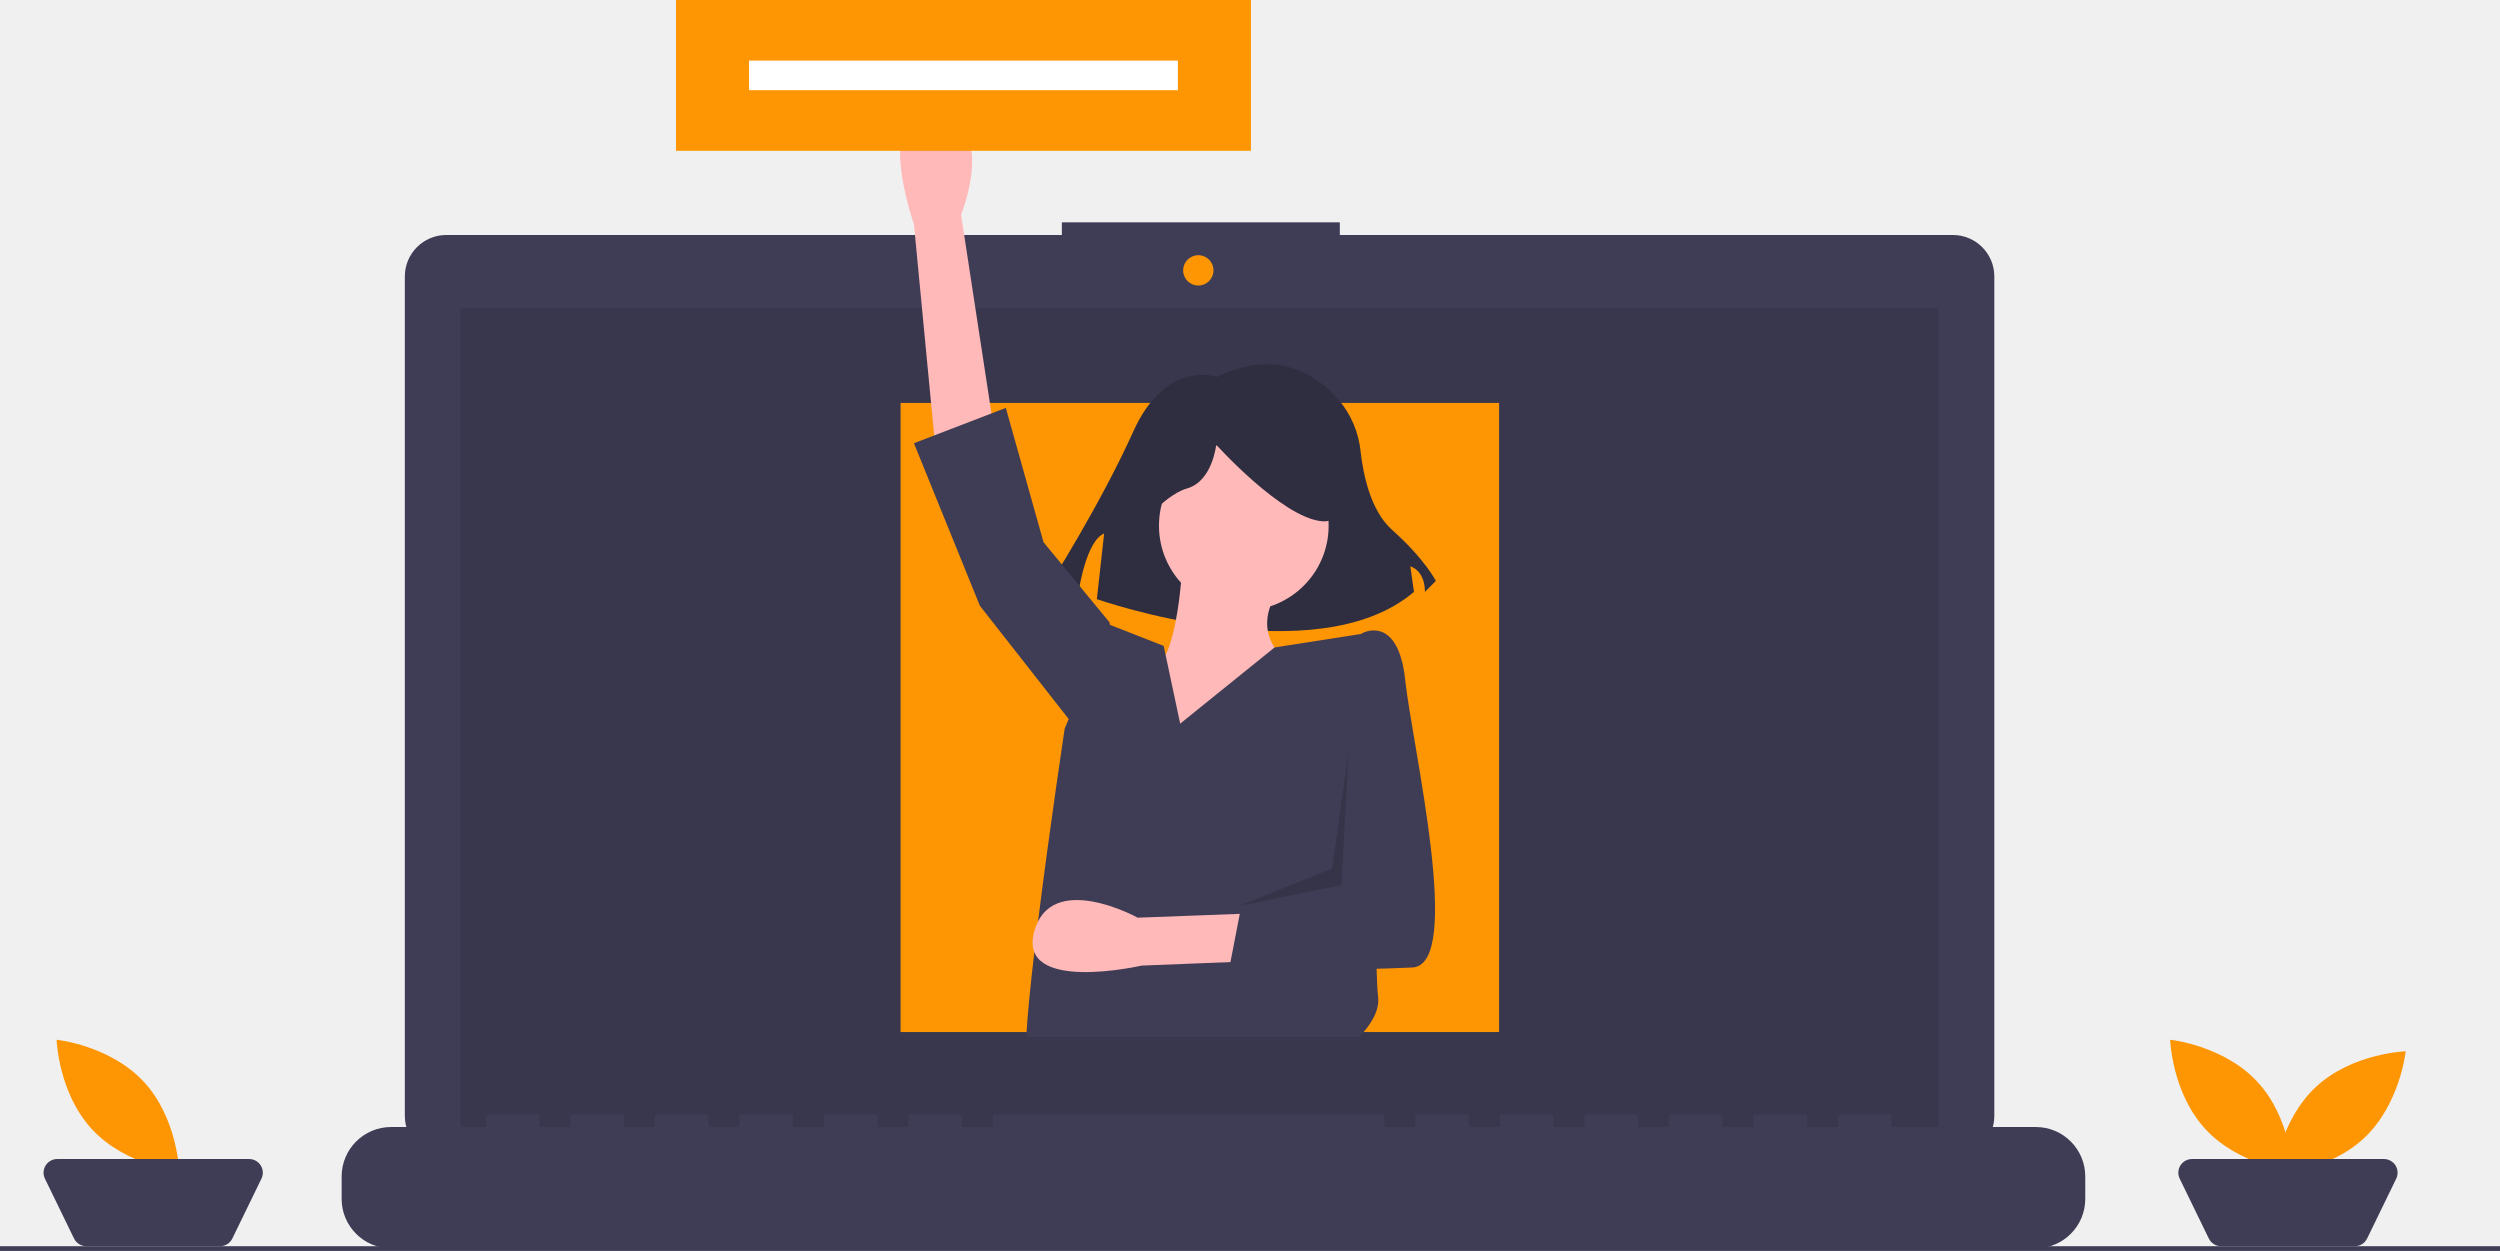
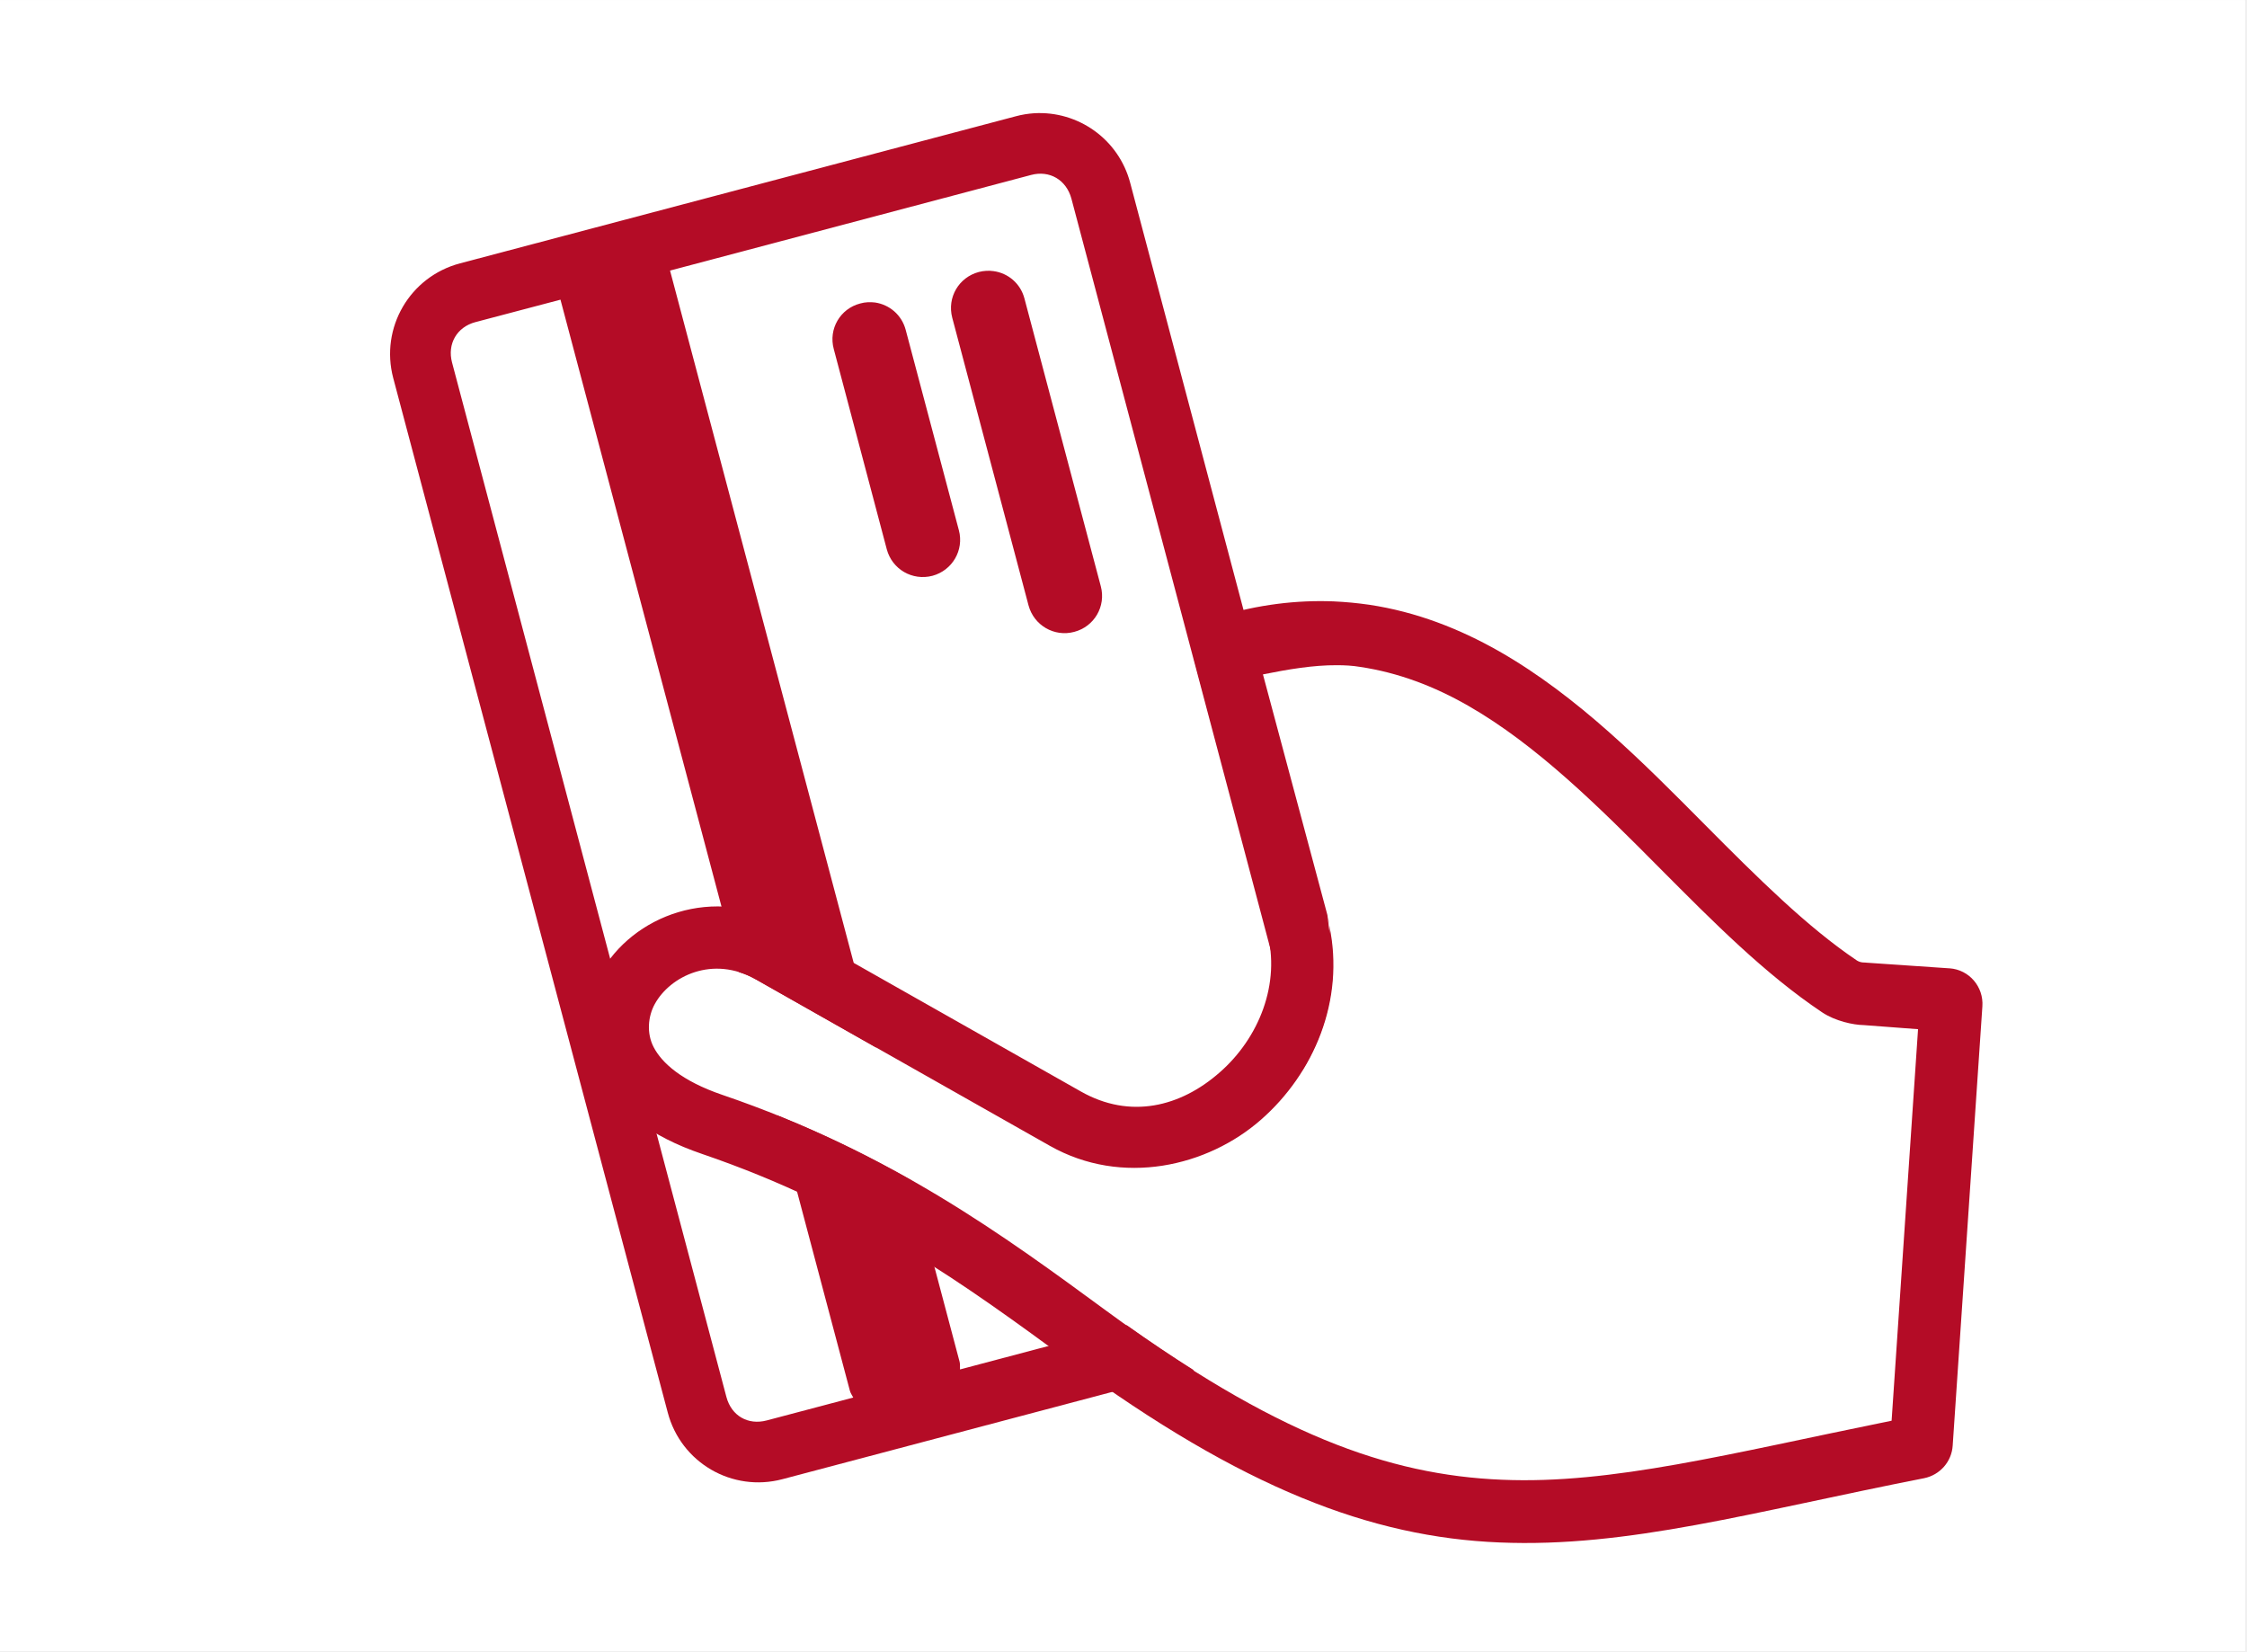
- <svg xmlns="http://www.w3.org/2000/svg" height="530.892" viewBox="0 0 1061 530.892" width="1061">
-   <path d="m898.293 284.281h-260.17v-5.362h-117.971v5.362h-261.242a17.599 17.599 0 0 0 -17.599 17.599v356.252a17.599 17.599 0 0 0 17.599 17.599h639.383a17.599 17.599 0 0 0 17.599-17.599v-356.252a17.599 17.599 0 0 0 -17.599-17.599z" fill="#3f3d56" transform="translate(-69.5 -184.5538)" />
-   <path d="m195.406 130.828h627.391v353.913h-627.391z" opacity=".1" />
-   <circle cx="508.565" cy="114.742" fill="#fe9603" r="6.435" />
-   <path d="m933.507 662.86h-61.229v-4.412a.875.875 0 0 0 -.875-.875h-20.993a.875.875 0 0 0 -.875.875v4.412h-13.121v-4.412a.875.875 0 0 0 -.875-.875h-20.993a.875.875 0 0 0 -.875.875v4.412h-13.121v-4.412a.875.875 0 0 0 -.875-.875h-20.993a.875.875 0 0 0 -.875.875v4.412h-13.121v-4.412a.875.875 0 0 0 -.875-.875h-20.993a.875.875 0 0 0 -.875.875v4.412h-13.121v-4.412a.875.875 0 0 0 -.875-.875h-20.993a.875.875 0 0 0 -.875.875v4.412h-13.121v-4.412a.875.875 0 0 0 -.875-.875h-20.993a.875.875 0 0 0 -.875.875v4.412h-13.121v-4.412a.875.875 0 0 0 -.875-.875h-164.444a.875.875 0 0 0 -.875.875v4.412h-13.121v-4.412a.875.875 0 0 0 -.875-.875h-20.993a.875.875 0 0 0 -.875.875v4.412h-13.121v-4.412a.875.875 0 0 0 -.875-.875h-20.993a.875.875 0 0 0 -.875.875v4.412h-13.121v-4.412a.875.875 0 0 0 -.875-.875h-20.993a.875.875 0 0 0 -.875.875v4.412h-13.121v-4.412a.875.875 0 0 0 -.875-.875h-20.993a.875.875 0 0 0 -.875.875v4.412h-13.121v-4.412a.875.875 0 0 0 -.875-.875h-20.993a.875.875 0 0 0 -.875.875v4.412h-13.121v-4.412a.875.875 0 0 0 -.875-.875h-20.993a.875.875 0 0 0 -.875.875v4.412h-40.236a20.993 20.993 0 0 0 -20.993 20.993v9.492a20.993 20.993 0 0 0 20.993 20.993h698.014a20.993 20.993 0 0 0 20.993-20.993v-9.492a20.993 20.993 0 0 0 -20.993-20.993z" fill="#3f3d56" transform="translate(-69.5 -184.5538)" />
-   <path d="m382.209 171h254v267h-254z" fill="#fe9603" />
-   <path d="m586.05 344.47s-21.658-7.735-35.581 23.205-35.581 64.975-35.581 64.975l12.376 3.094s3.094-21.658 10.829-24.752l-3.094 27.846s92.821 32.487 134.591-3.094l-1.547-10.829s6.188 1.547 6.188 10.829l4.641-4.641s-4.641-9.282-18.564-21.658c-9.139-8.123-12.279-23.577-13.358-33.24a40.224 40.224 0 0 0 -9.261-21.905c-9.253-10.723-26.112-22.121-51.638-9.83z" fill="#2f2e41" transform="translate(-69.5 -184.5538)" />
-   <path d="m466.371 373.661-9-94s-18-51 9-47 11 43 11 43l15 98z" fill="#ffb9b9" transform="translate(-69.5 -184.5538)" />
-   <circle cx="527.871" cy="223.107" fill="#ffb9b9" r="36" />
-   <path d="m571.371 423.661s-2 41-12 44-38 36-25 46 88 3 88 3l-7-52s-16-11-3-30z" fill="#ffb9b9" transform="translate(-69.5 -184.5538)" />
-   <path d="m646.439 624.554h-141.4c.51-9.05 1.79-21.83 3.43-35.88.5-4.26 1.03-8.65 1.58-13.08 4.85-39.05 11.32-81.93 11.32-81.93l1.7-3.93 17.3-40.07.18.07 22.82 8.93.81 3.84 6.19 29.16 40.05-32.33 36.95-5.78 2.5-.39 4.5 42.5s-.2 9.5-.41 23.03c-.24 15.55-.5 36.43-.48 54.32.01 8.55.08 16.42.25 22.7.14 5.29.35 9.46.64 11.95.67 5.67-2.89 11.56-7.93 16.89z" fill="#3f3d56" transform="translate(-69.5 -184.5538)" />
-   <path d="m471.871 270.107-1-6-28-34-16-57-39 15 28 69 40 51z" fill="#3f3d56" />
-   <path d="m550.077 411.966s12.376-17.017 23.205-20.111 12.376-18.564 12.376-18.564 27.846 30.94 44.864 32.487 1.547-37.129 1.547-37.129l-30.94-7.735-29.393 3.094-23.205 15.47z" fill="#2f2e41" transform="translate(-69.5 -184.5538)" />
-   <path d="m649.709 590.554-95.672 3.795s-52.72 12.068-45.667-14.3 43.974-6.026 43.974-6.026l99.071-3.729z" fill="#ffb9b9" transform="translate(-69.5 -184.5538)" />
-   <path d="m638.871 460.161 9-7s15-8 18 20 25 121 3 122-78 2-78 2l6-31 46-3z" fill="#3f3d56" transform="translate(-69.5 -184.5538)" />
-   <path d="m572.371 318.607-3 57-44 9 40-16z" opacity=".15" />
-   <path d="m286.9 0h244v64h-244z" fill="#fe9603" />
-   <path d="m0 528.892h1061v2h-1061z" fill="#3f3d56" />
-   <g transform="translate(-69.5 -184.5538)">
-     <path d="m1027.457 643.582c14.376 15.426 15.119 38.1 15.119 38.1s-22.565-2.338-36.941-17.764-15.119-38.1-15.119-38.1 22.565 2.338 36.941 17.764z" fill="#fe9603" />
-     <path d="m1072.714 667.661c-15.426 14.376-38.1 15.119-38.1 15.119s2.338-22.565 17.764-36.941 38.1-15.119 38.1-15.119-2.338 22.565-17.764 36.941z" fill="#fe9603" />
-     <path d="m1068.88 713.446h-56.739a5.803 5.803 0 0 1 -5.219-3.265l-12.353-25.393a5.803 5.803 0 0 1 5.219-8.342h81.446a5.803 5.803 0 0 1 5.219 8.342l-12.353 25.393a5.803 5.803 0 0 1 -5.219 3.265z" fill="#3f3d56" />
-     <path d="m130.457 643.582c14.376 15.426 15.119 38.1 15.119 38.1s-22.565-2.338-36.941-17.764-15.119-38.1-15.119-38.1 22.565 2.338 36.941 17.764z" fill="#fe9603" />
-     <path d="m162.88 713.446h-56.739a5.803 5.803 0 0 1 -5.219-3.265l-12.353-25.393a5.803 5.803 0 0 1 5.219-8.342h81.446a5.803 5.803 0 0 1 5.219 8.342l-12.353 25.393a5.803 5.803 0 0 1 -5.219 3.265z" fill="#3f3d56" />
+ <svg xmlns="http://www.w3.org/2000/svg" width="1095" zoomAndPan="magnify" viewBox="0 0 821.25 603.75" height="805" preserveAspectRatio="xMidYMid meet" version="1.0">
+   <defs>
+     <clipPath id="4f7794350e">
+       <path d="M 0 0.152 L 820.5 0.152 L 820.5 603.352 L 0 603.352 Z M 0 0.152 " clip-rule="nonzero" />
+     </clipPath>
+     <clipPath id="b636e35467">
+       <path d="M 214 219 L 724.586 219 L 724.586 563.957 L 214 563.957 Z M 214 219 " clip-rule="nonzero" />
+     </clipPath>
+   </defs>
+   <g clip-path="url(#4f7794350e)">
+     <path fill="#ffffff" d="M 0 0.152 L 821.25 0.152 L 821.25 611.594 L 0 611.594 Z M 0 0.152 " fill-opacity="1" fill-rule="nonzero" />
+     <path fill="#ffffff" d="M 0 0.152 L 820.5 0.152 L 820.5 603.352 L 0 603.352 Z M 0 0.152 " fill-opacity="1" fill-rule="nonzero" />
+     <path fill="#ffffff" d="M 0 0.152 L 820.5 0.152 L 820.5 603.352 L 0 603.352 Z M 0 0.152 " fill-opacity="1" fill-rule="nonzero" />
  </g>
-   <path d="m317.9 25.723h182v12.554h-182z" fill="#fff" />
+   <g clip-path="url(#b636e35467)">
+     <path fill="#b40c26" d="M 485.152 334.445 C 485.461 335.684 485.566 336.922 485.824 338.211 C 485.719 336.922 485.461 335.684 485.152 334.445 Z M 488.613 243.125 C 491.508 243.125 494.348 243.277 497.086 243.742 C 510.984 245.809 524.059 250.766 536.512 257.887 C 561.621 272.238 584.562 295.055 606.781 317.461 C 626.258 337.023 645.016 355.969 665.992 370.012 C 670.797 373.211 677.41 374.605 681.133 374.656 L 701.023 376.156 L 691.359 519.25 C 631.992 531.281 589.211 542.531 549.016 540.828 C 507.215 539.125 465.672 524.051 404.496 479.191 C 367.191 451.832 325.598 421.168 264.008 400.16 C 249.023 395.047 241.844 388.391 238.898 382.711 C 236.262 377.652 236.832 371.457 239.312 366.965 C 244.891 356.797 260.496 349 276.305 357.984 C 312.164 378.27 347.918 398.559 383.727 418.793 C 410.129 433.715 441.336 426.383 460.867 409.246 C 480.141 392.363 491.66 365.625 485.824 338.211 C 485.926 339.191 485.977 340.227 485.977 341.258 L 485.152 334.445 L 461.59 246.48 C 470.84 244.621 480.035 243.074 488.613 243.125 Z M 487.375 219.793 C 473.992 219.273 459.887 220.926 445.262 225.367 C 438.598 227.43 434.723 234.398 436.48 241.164 L 463.039 340.328 C 463.039 340.379 463.039 340.434 463.039 340.434 C 468.203 359.48 460.094 379.457 445.781 391.949 C 431.469 404.547 413.074 409.141 395.043 398.922 C 359.234 378.684 323.43 358.344 287.621 338.109 C 261.062 323.086 231.043 334.547 219.316 356.074 C 213.426 366.812 212.238 380.852 218.645 393.242 C 225.051 405.633 237.863 415.387 256.57 421.738 C 314.746 441.613 353.551 470.211 390.906 497.57 C 454.203 543.977 501.117 561.84 548.082 563.75 C 595.051 565.711 640.211 552.652 703.246 540.262 C 709.031 539.074 713.32 534.223 713.684 528.336 L 724.531 367.844 C 725.051 360.668 719.727 354.422 712.547 353.906 C 712.492 353.906 712.441 353.906 712.391 353.906 L 682.113 351.84 C 681.906 351.789 681.648 351.789 681.391 351.789 C 680.305 351.789 679.477 351.531 678.703 351.066 C 660.566 338.883 642.379 320.816 623.055 301.355 C 600.836 279 576.812 254.531 547.879 238.016 C 533.41 229.805 517.652 223.609 500.445 221.031 C 496.156 220.41 491.816 219.996 487.375 219.793 " fill-opacity="1" fill-rule="nonzero" />
+   </g>
+   <path fill="#b40c26" d="M 319.812 110.559 C 318.055 110.352 316.195 110.402 314.387 110.922 C 307.051 112.828 302.762 120.262 304.723 127.543 L 324.102 200.742 C 326.062 208.074 333.453 212.359 340.789 210.449 C 348.074 208.484 352.414 201.051 350.449 193.773 L 331.023 120.574 C 329.578 115.102 325.082 111.332 319.812 110.559 Z M 363.16 99.098 C 361.406 98.84 359.543 98.945 357.734 99.41 C 350.398 101.371 346.109 108.75 348.023 116.082 L 375.922 221.289 C 377.887 228.566 385.328 232.902 392.613 230.941 C 399.949 229.031 404.289 221.598 402.328 214.266 L 374.426 109.113 C 372.98 103.59 368.434 99.82 363.16 99.098 Z M 377.992 41.387 C 375.719 41.539 373.445 41.902 371.172 42.52 L 168.113 96.258 C 149.77 101.113 138.867 119.801 143.723 138.176 L 244.066 516.309 C 248.922 534.633 267.625 545.477 285.969 540.621 L 436.375 500.82 C 428.523 495.867 420.359 490.395 411.832 484.355 L 350.863 500.512 C 350.812 499.531 350.969 498.602 350.711 497.672 L 333.141 431.441 C 318.211 422.977 301.984 414.871 283.902 407.594 L 310.613 508.254 C 310.871 509.238 311.441 509.961 311.855 510.785 L 280.234 519.148 C 273.414 520.953 267.367 517.496 265.508 510.629 L 165.219 132.5 C 163.41 125.684 166.977 119.539 173.742 117.734 L 204.848 109.527 L 270.055 355.301 C 272.121 355.918 274.238 356.797 276.305 357.984 C 290.98 366.293 305.602 374.555 320.227 382.867 L 244.891 98.891 L 376.855 63.945 C 383.621 62.137 389.719 65.75 391.578 72.566 L 476.059 391.074 C 484.48 377.289 488.715 360.926 486.598 343.941 L 413.074 66.836 C 408.836 50.781 393.957 40.457 377.992 41.387 " fill-opacity="1" fill-rule="nonzero" />
</svg>
